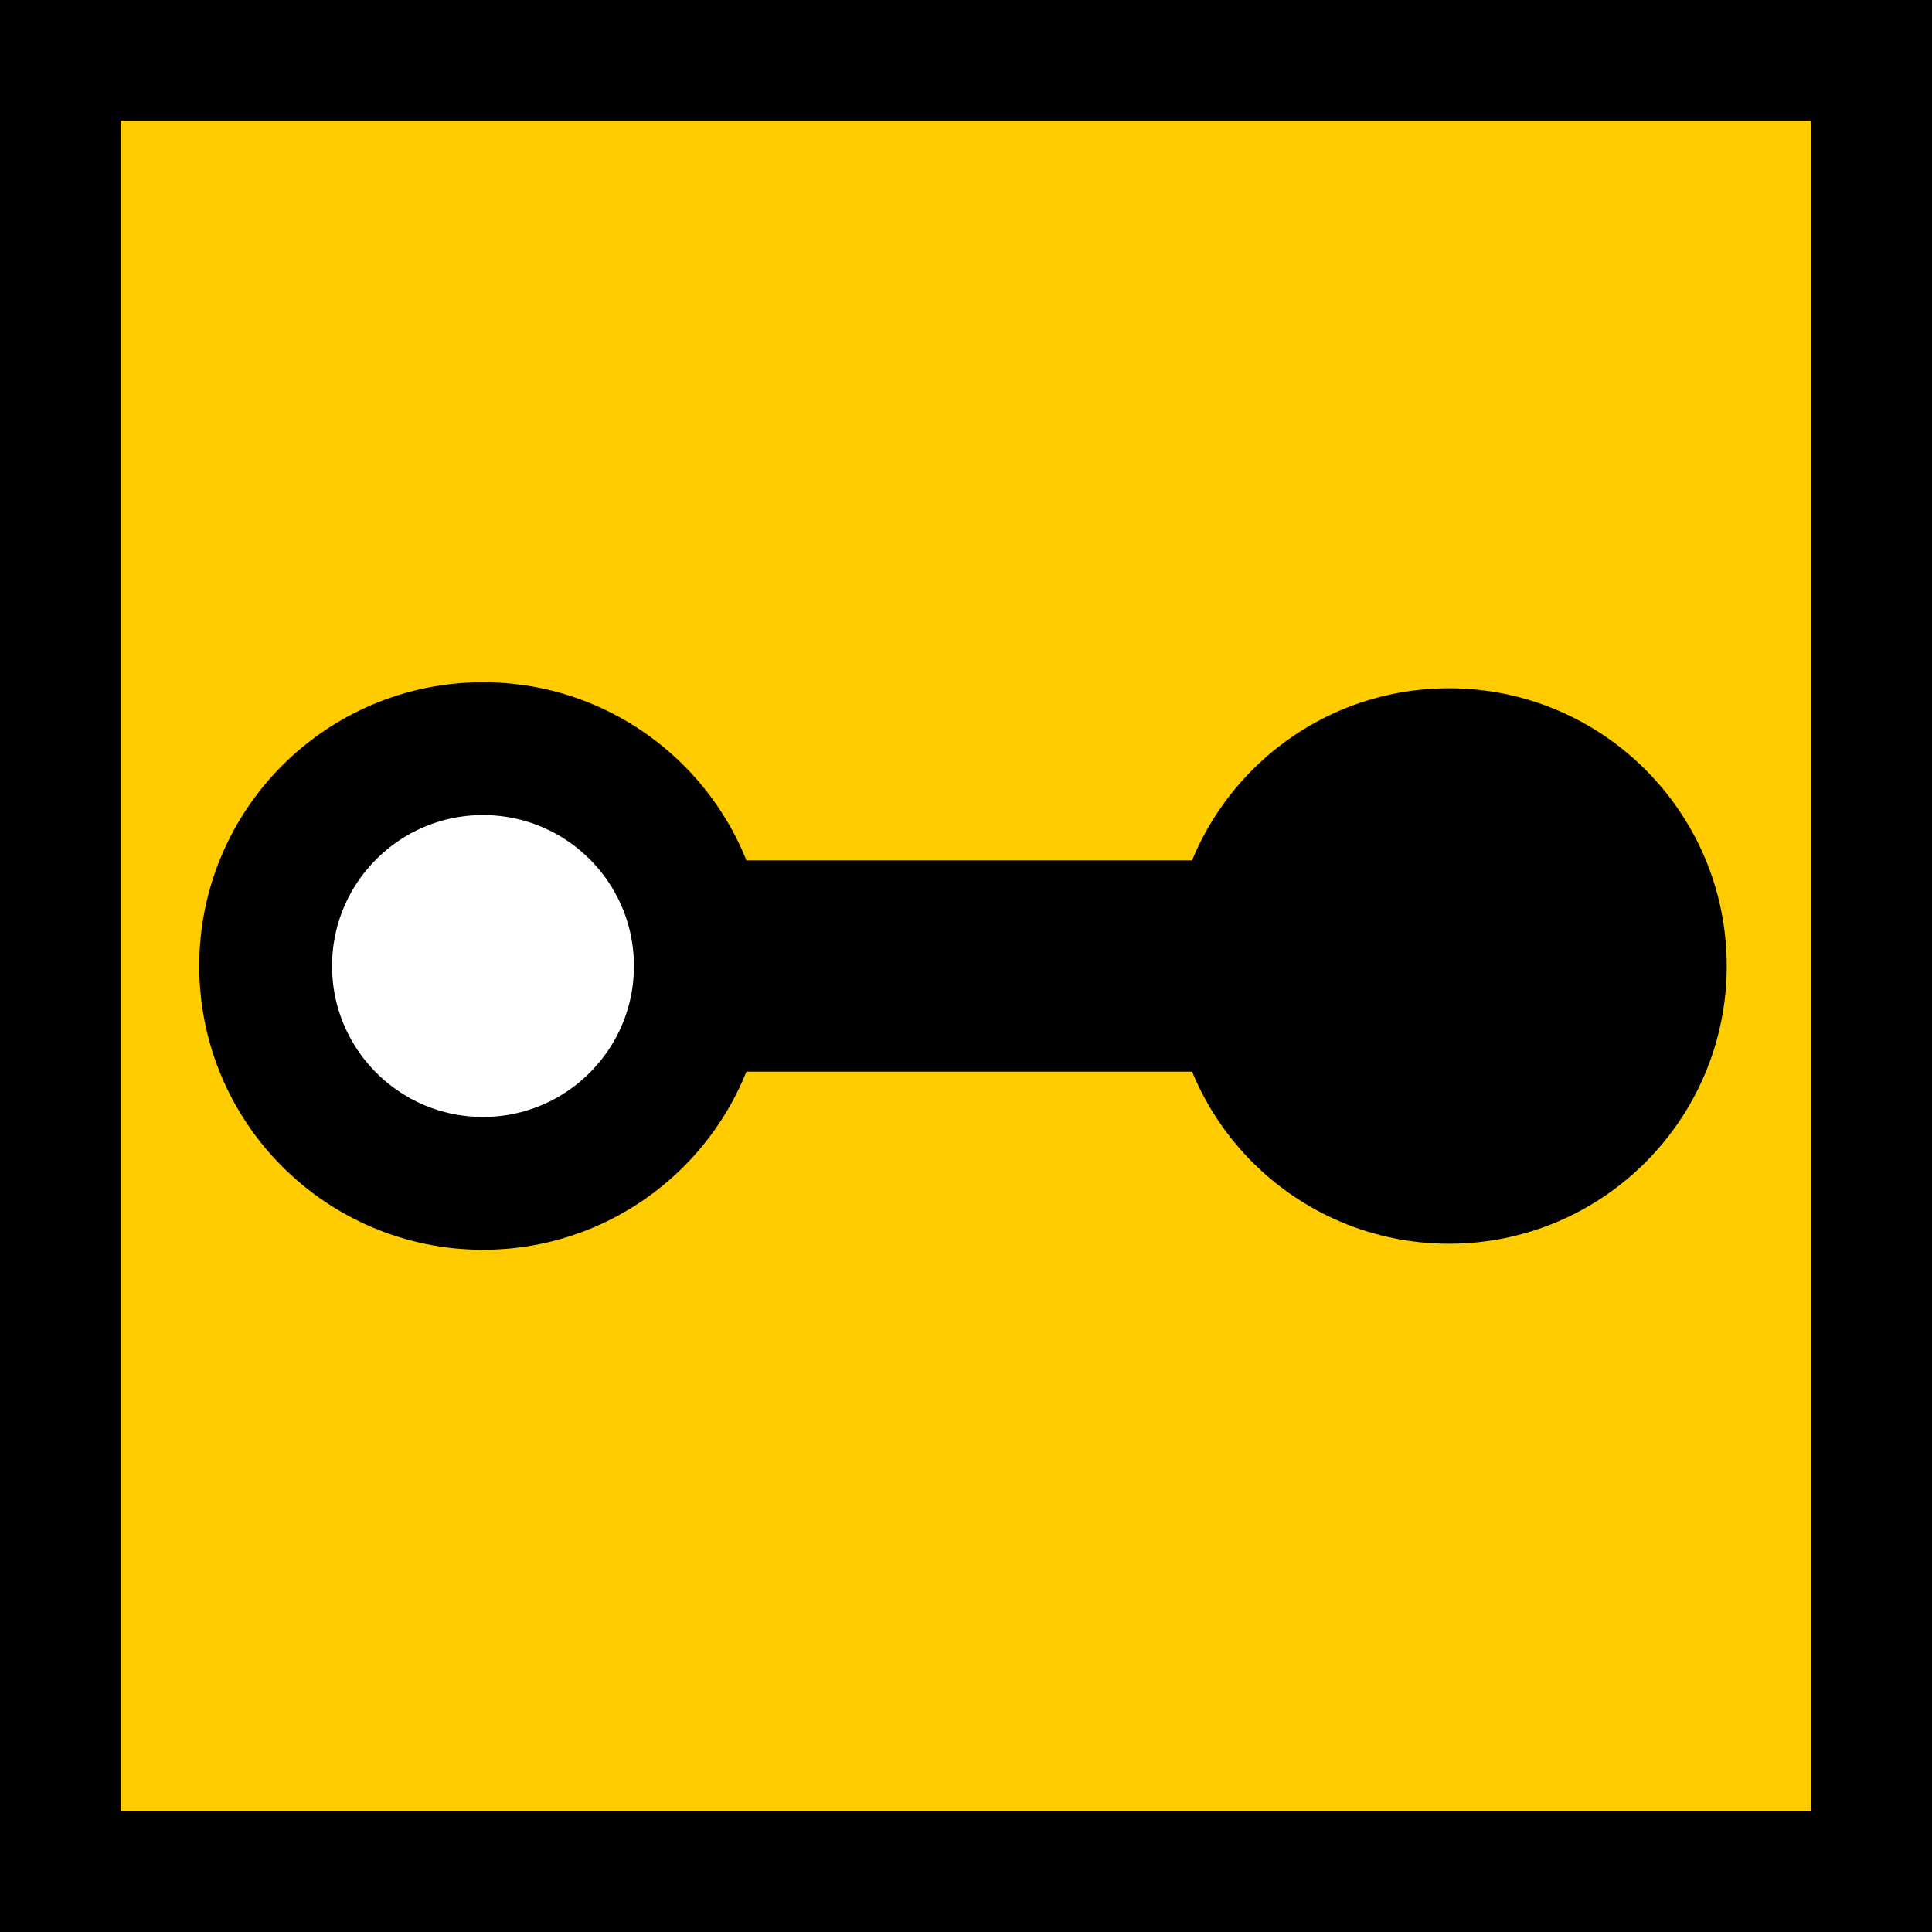
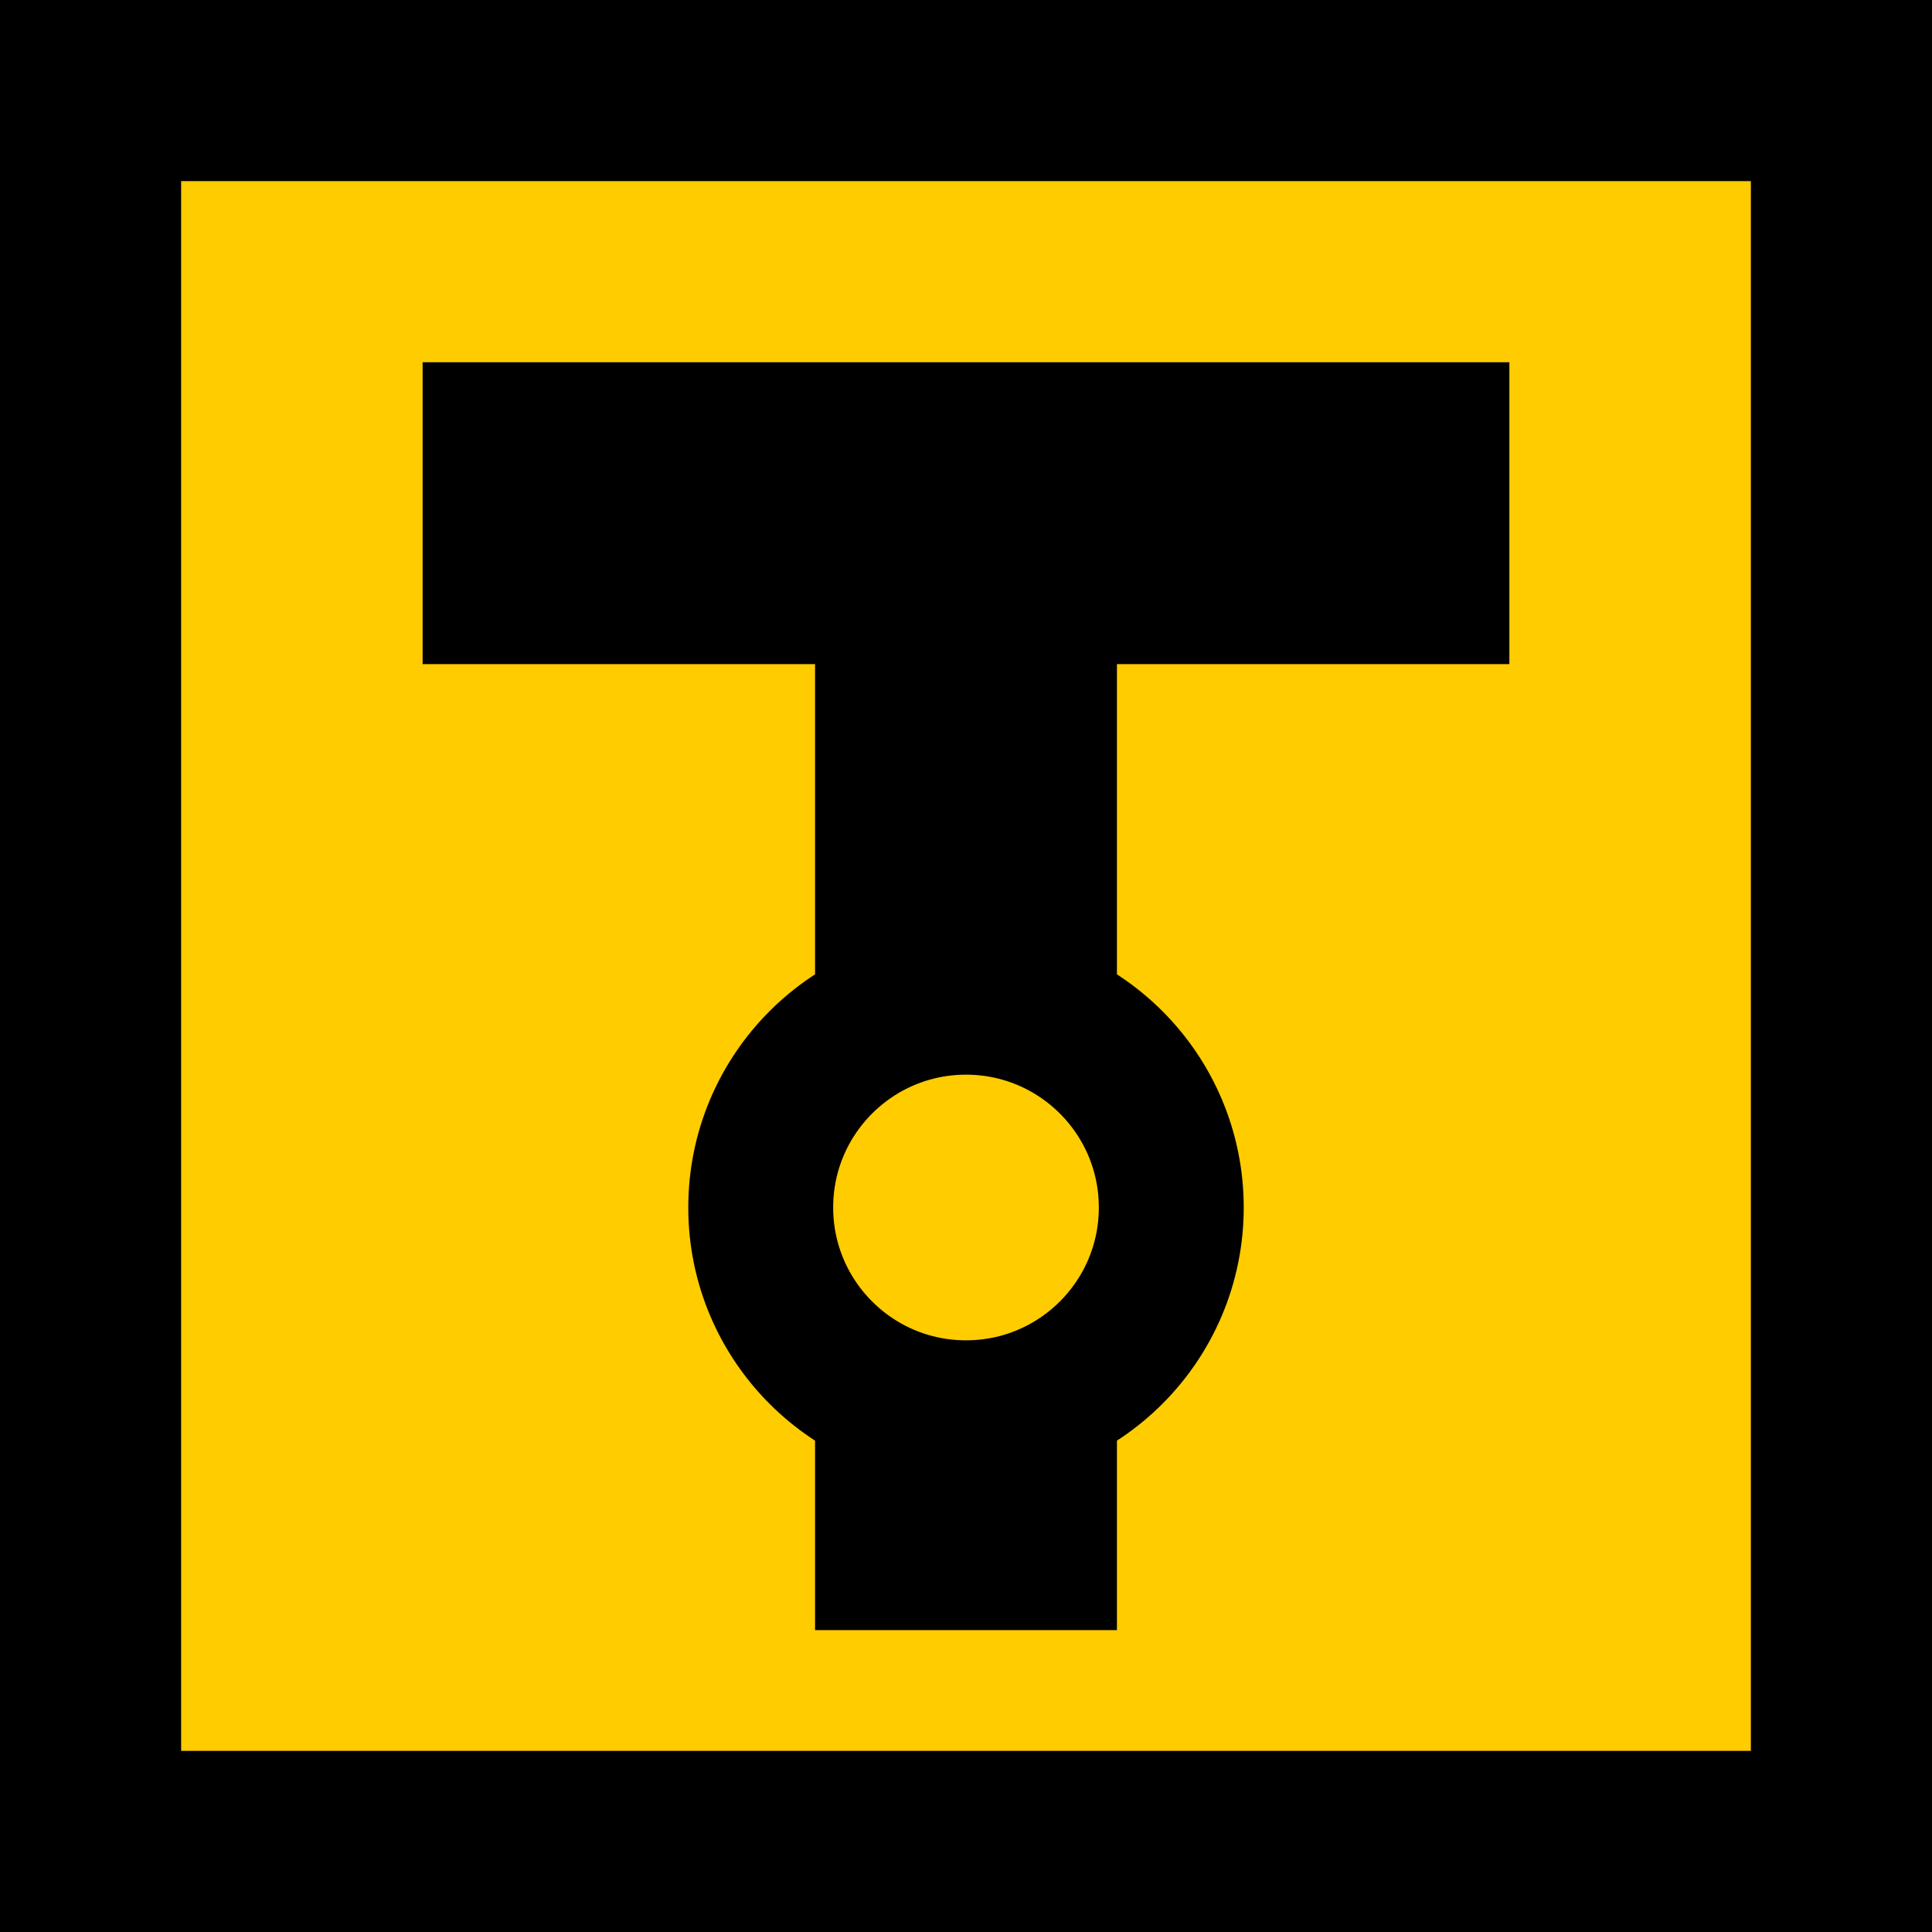
<svg xmlns="http://www.w3.org/2000/svg" viewBox="0 0 32 32">
-   <rect x="1" y="1" width="30" height="30" fill="#ffcc00" stroke="#000" stroke-width="2" />
-   <path d="M6 16h20" stroke="#000" stroke-width="3.5" />
-   <circle cx="8" cy="16" r="3.6" fill="#fff" stroke="#000" stroke-width="2.2" />
-   <circle cx="24" cy="16" r="4.6" fill="#000" />
+   <rect x="1.5" y="1.5" width="29" height="29" fill="#ffcc00" stroke="#000" stroke-width="3" />
+   <path d="M7 8.5h18M16 8.5V27" stroke="#000" stroke-width="5" />
+   <circle cx="16" cy="20" r="3.4" fill="#ffcc00" stroke="#000" stroke-width="2.4" />
</svg>
